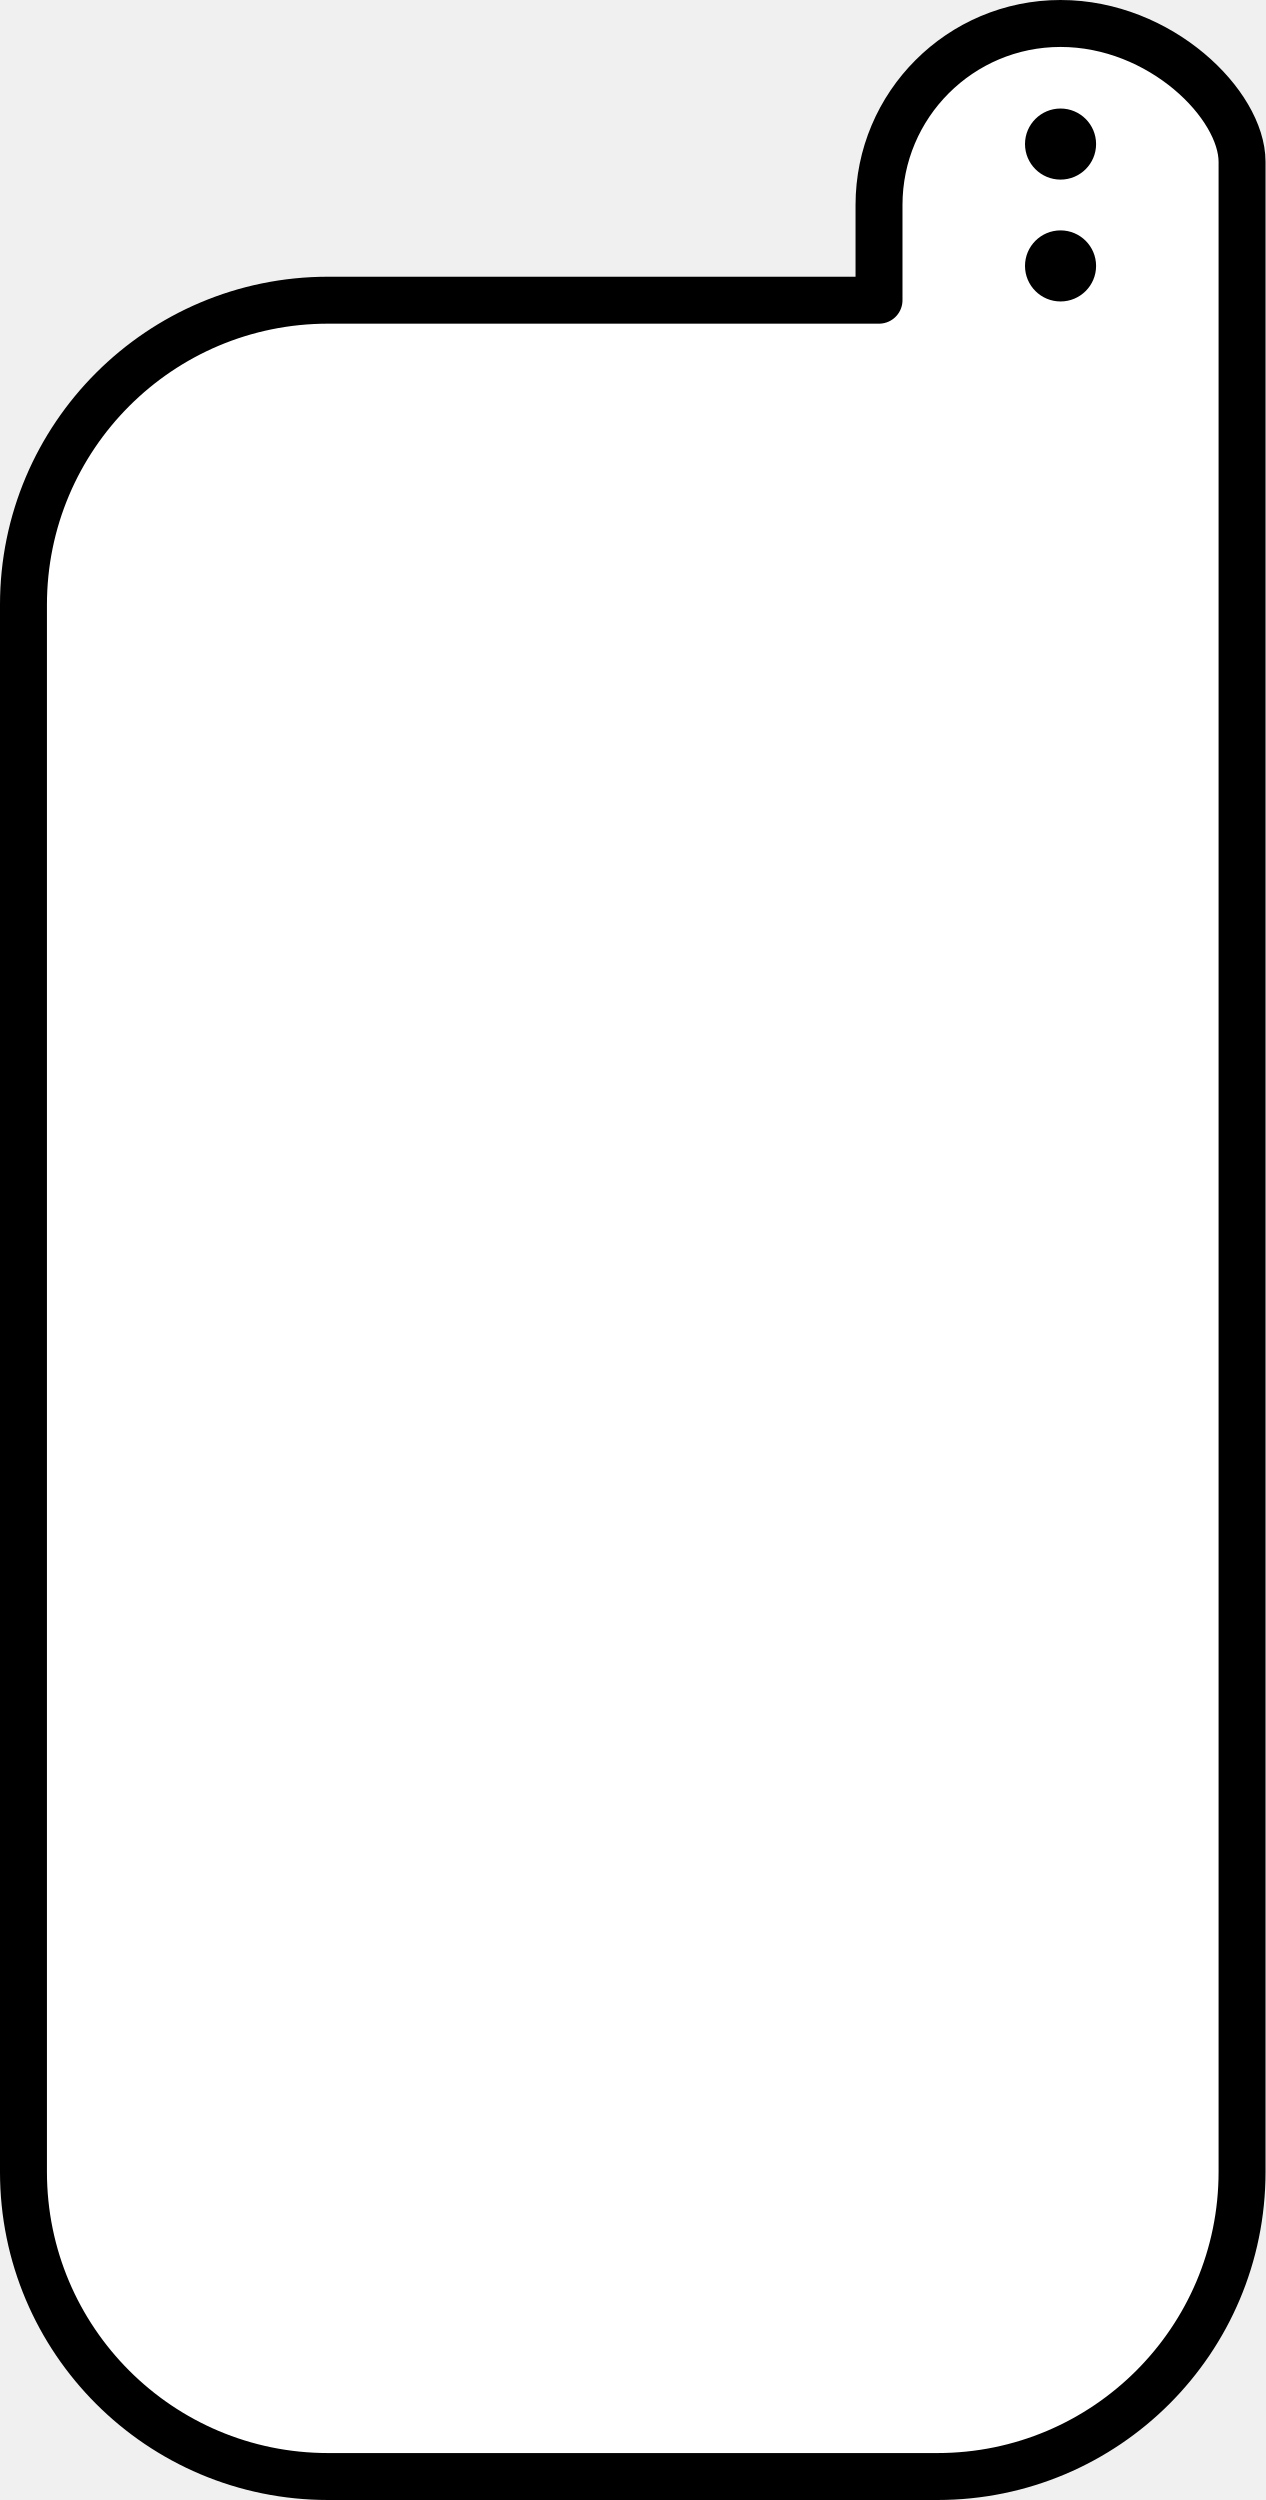
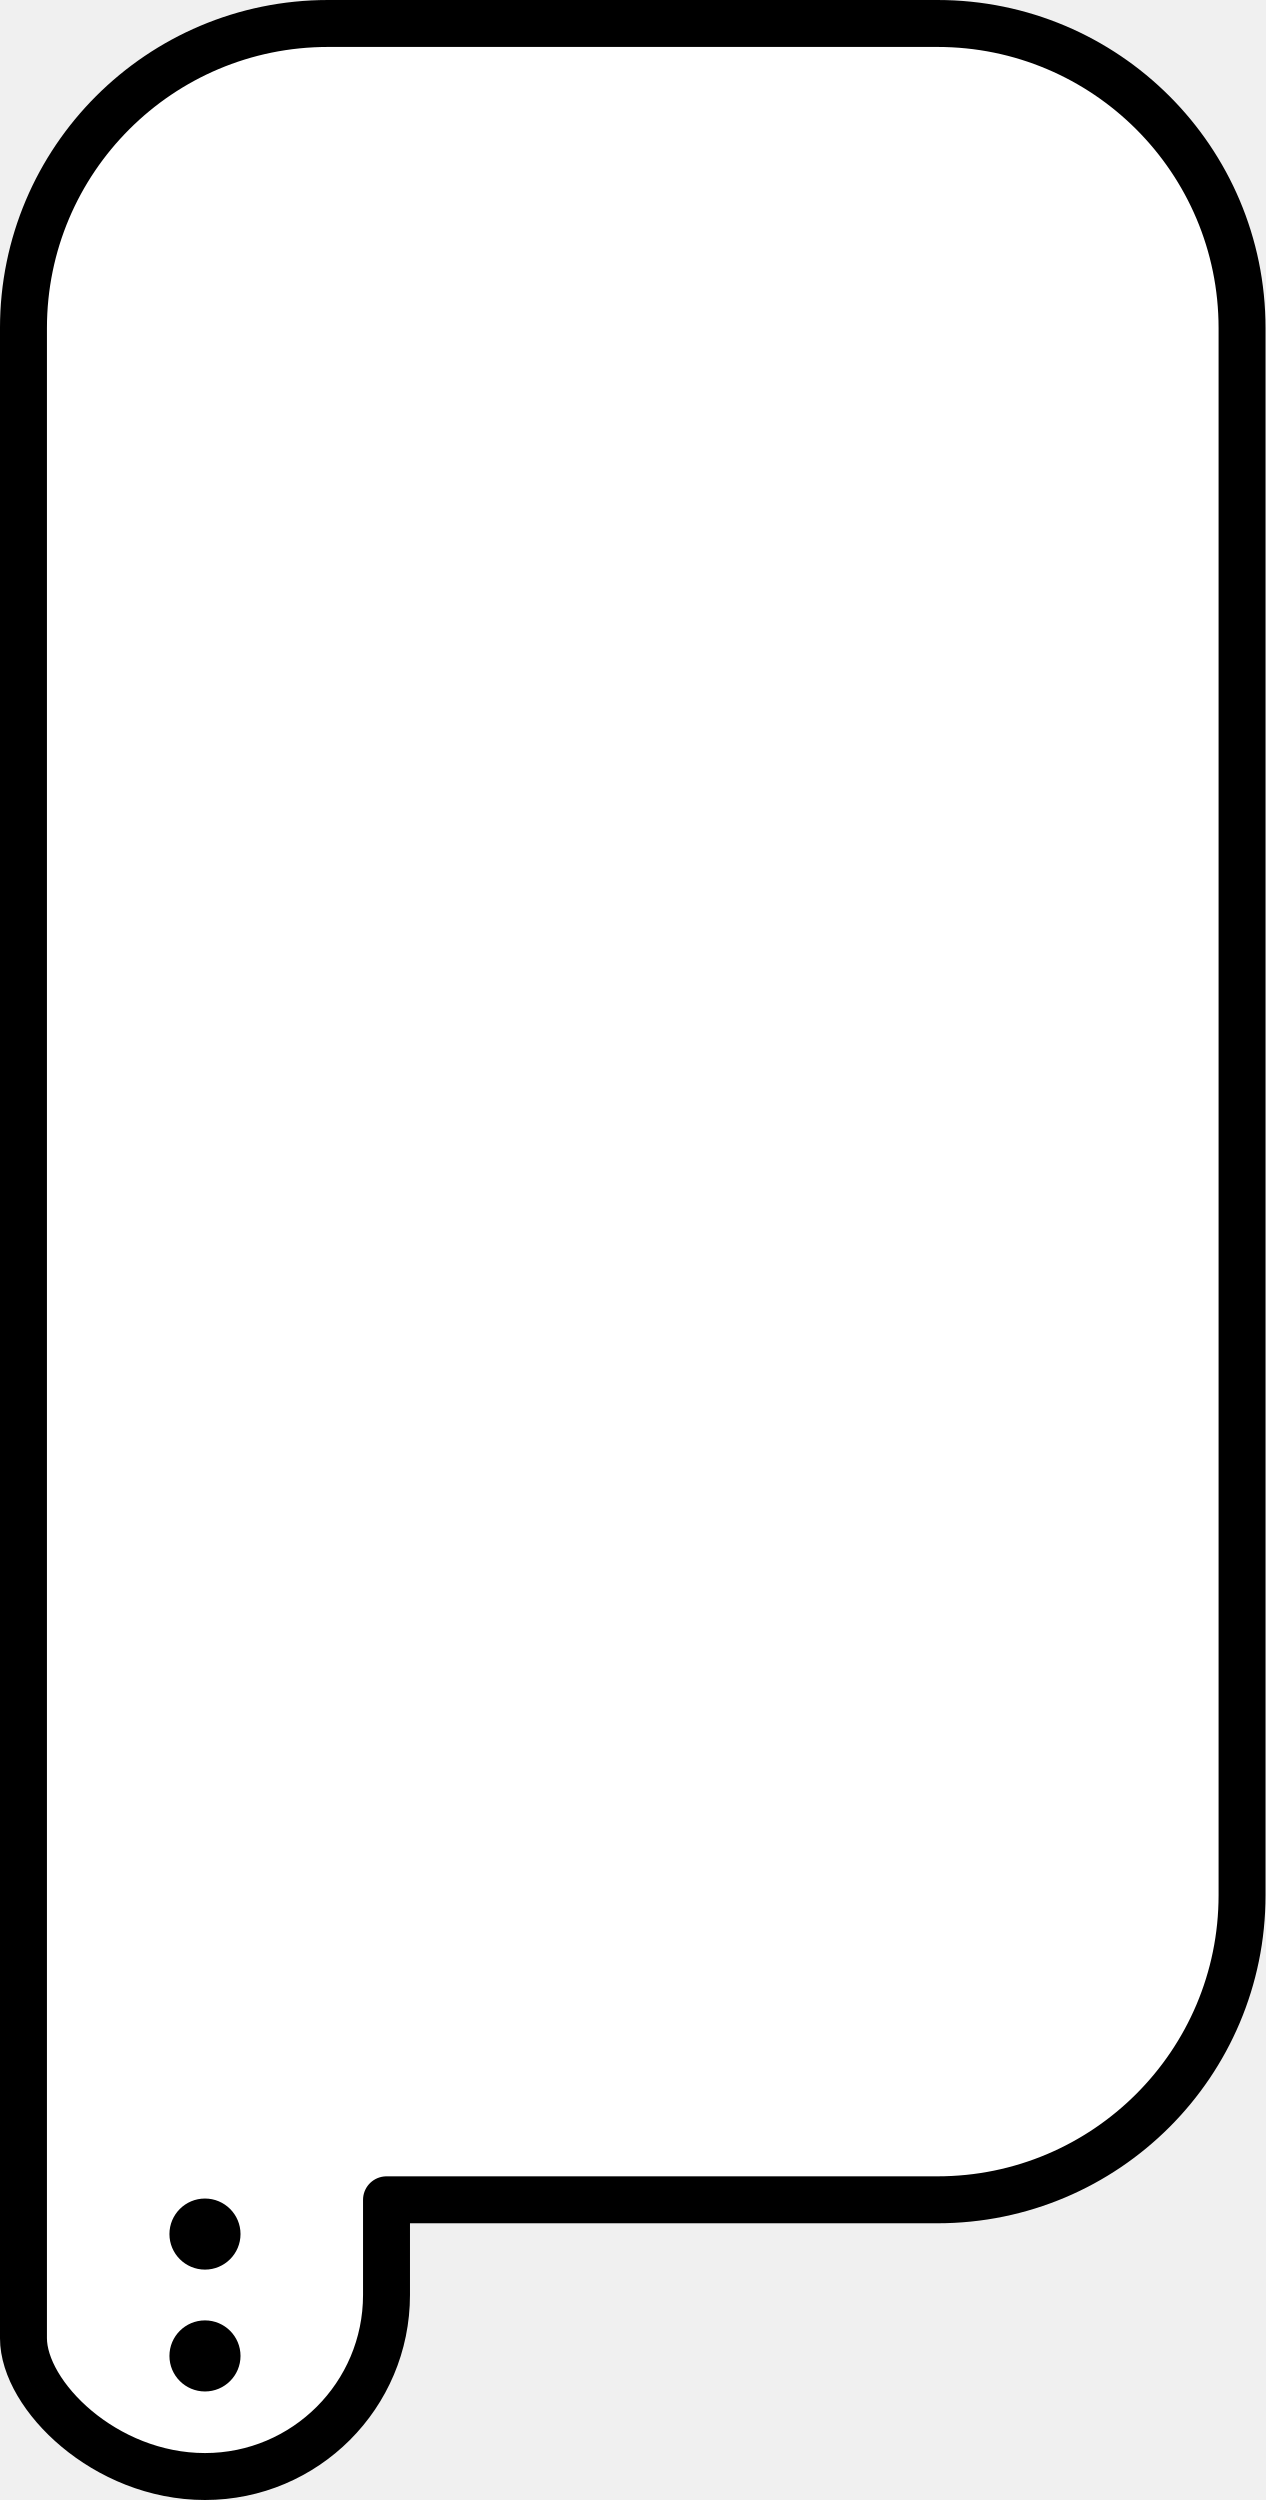
- <svg xmlns="http://www.w3.org/2000/svg" version="1.1" x="0px" y="0px" viewBox="0 0 134.779 266.25" style="enable-background:new 0 0 134.779 266.25;" xml:space="preserve">
+ <svg xmlns="http://www.w3.org/2000/svg" version="1.1" id="Layer_1" x="0px" y="0px" viewBox="0 0 134.779 266.25" style="enable-background:new 0 0 134.779 266.25;" xml:space="preserve">
  <g id="pi-tall">
-     <path style="fill:#FFFFFF;stroke:#000000;stroke-width:5;stroke-linecap:round;stroke-linejoin:round;stroke-miterlimit:10;" d="   M132.279,231.305c0,17.919-14.526,32.445-32.445,32.445h-64.89c-17.919,0-32.445-14.526-32.445-32.445V64.416   c0-17.919,14.526-32.445,32.445-32.445h58.671V21.832c0-10.677,8.655-19.332,19.332-19.332l0,0   c10.677,0,19.332,8.655,19.332,14.735v47.18V231.305z" />
-     <circle cx="112.948" cy="15.343" r="3.785" />
-     <circle cx="112.948" cy="28.321" r="3.785" />
+     <path style="fill:#FFFFFF;stroke:#000000;stroke-width:5;stroke-linecap:round;stroke-linejoin:round;stroke-miterlimit:10;" d="   M2.499,34.945C2.499,17.026,17.025,2.5,34.944,2.5h64.89c17.919,0,32.445,14.526,32.445,32.445v166.889   c0,17.919-14.526,32.445-32.445,32.445l-58.671,0v10.139c0,10.677-8.655,19.332-19.332,19.332l0,0   c-10.677,0-19.332-8.655-19.332-14.735v-47.18V34.945z" />
+     <circle cx="21.83" cy="250.907" r="3.785" />
+     <circle cx="21.83" cy="237.929" r="3.785" />
  </g>
-   <g id="Layer_1">
+   <g id="Layer_1_1_">
</g>
</svg>
